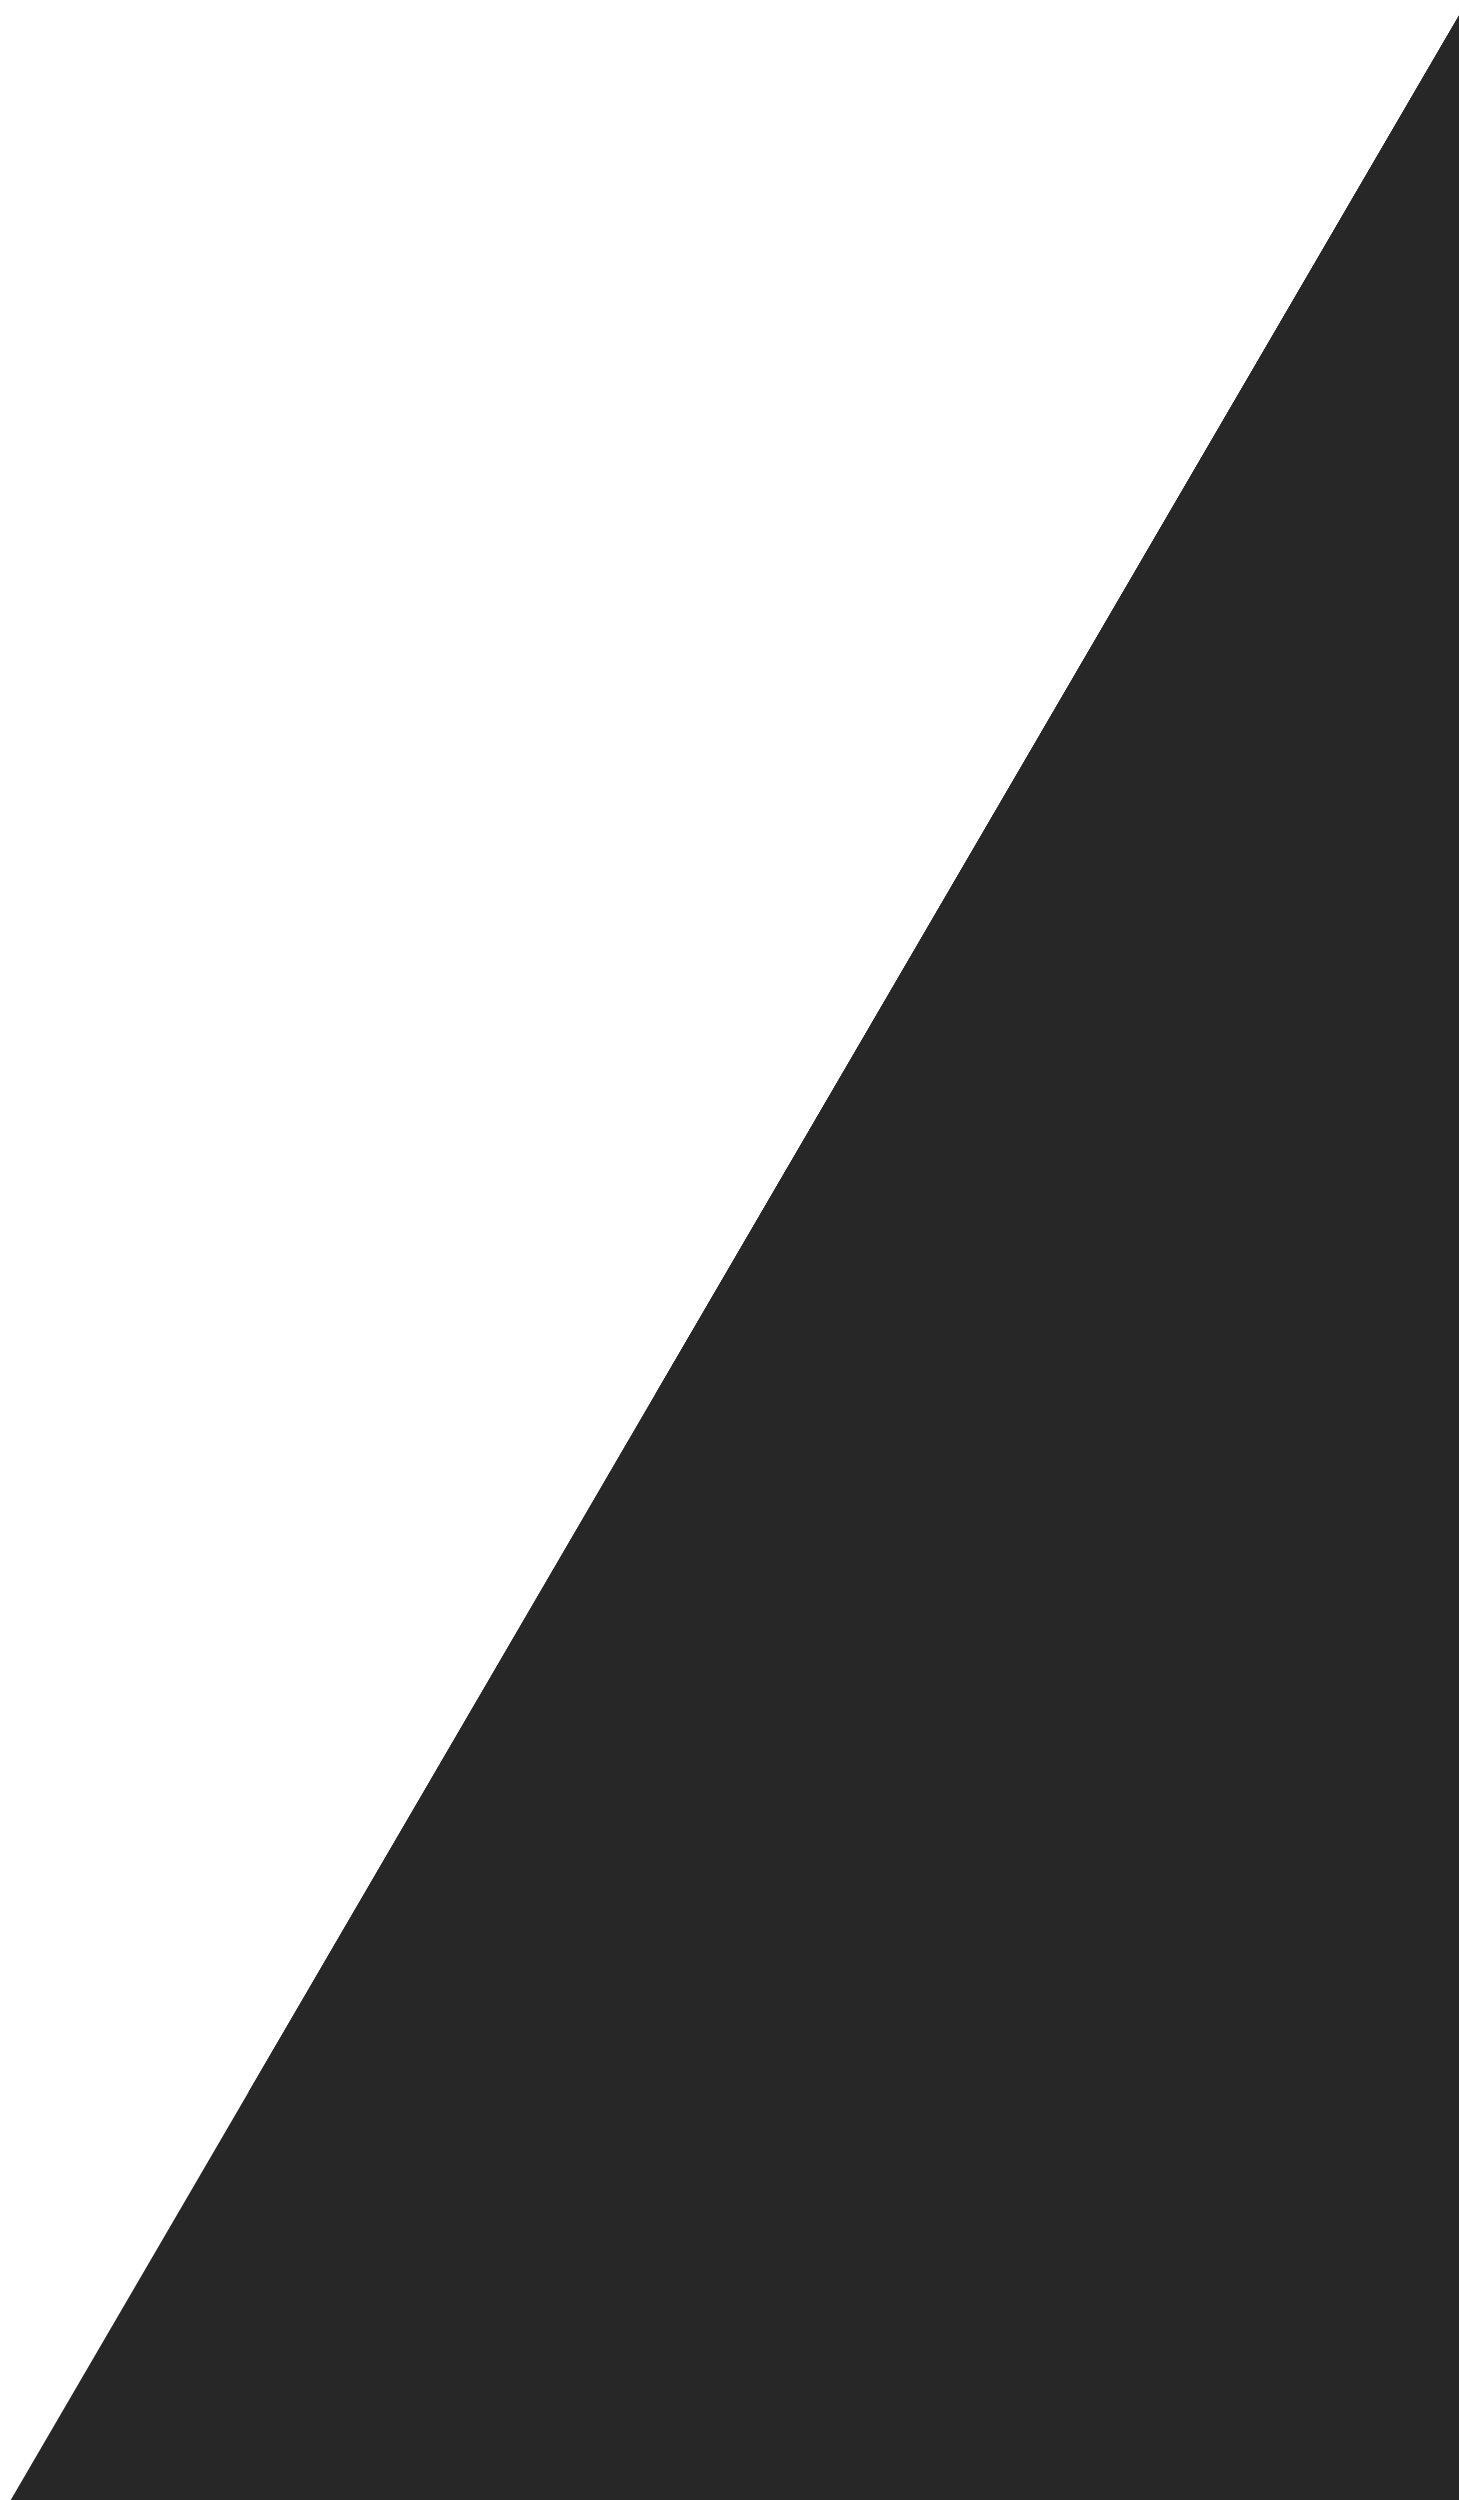
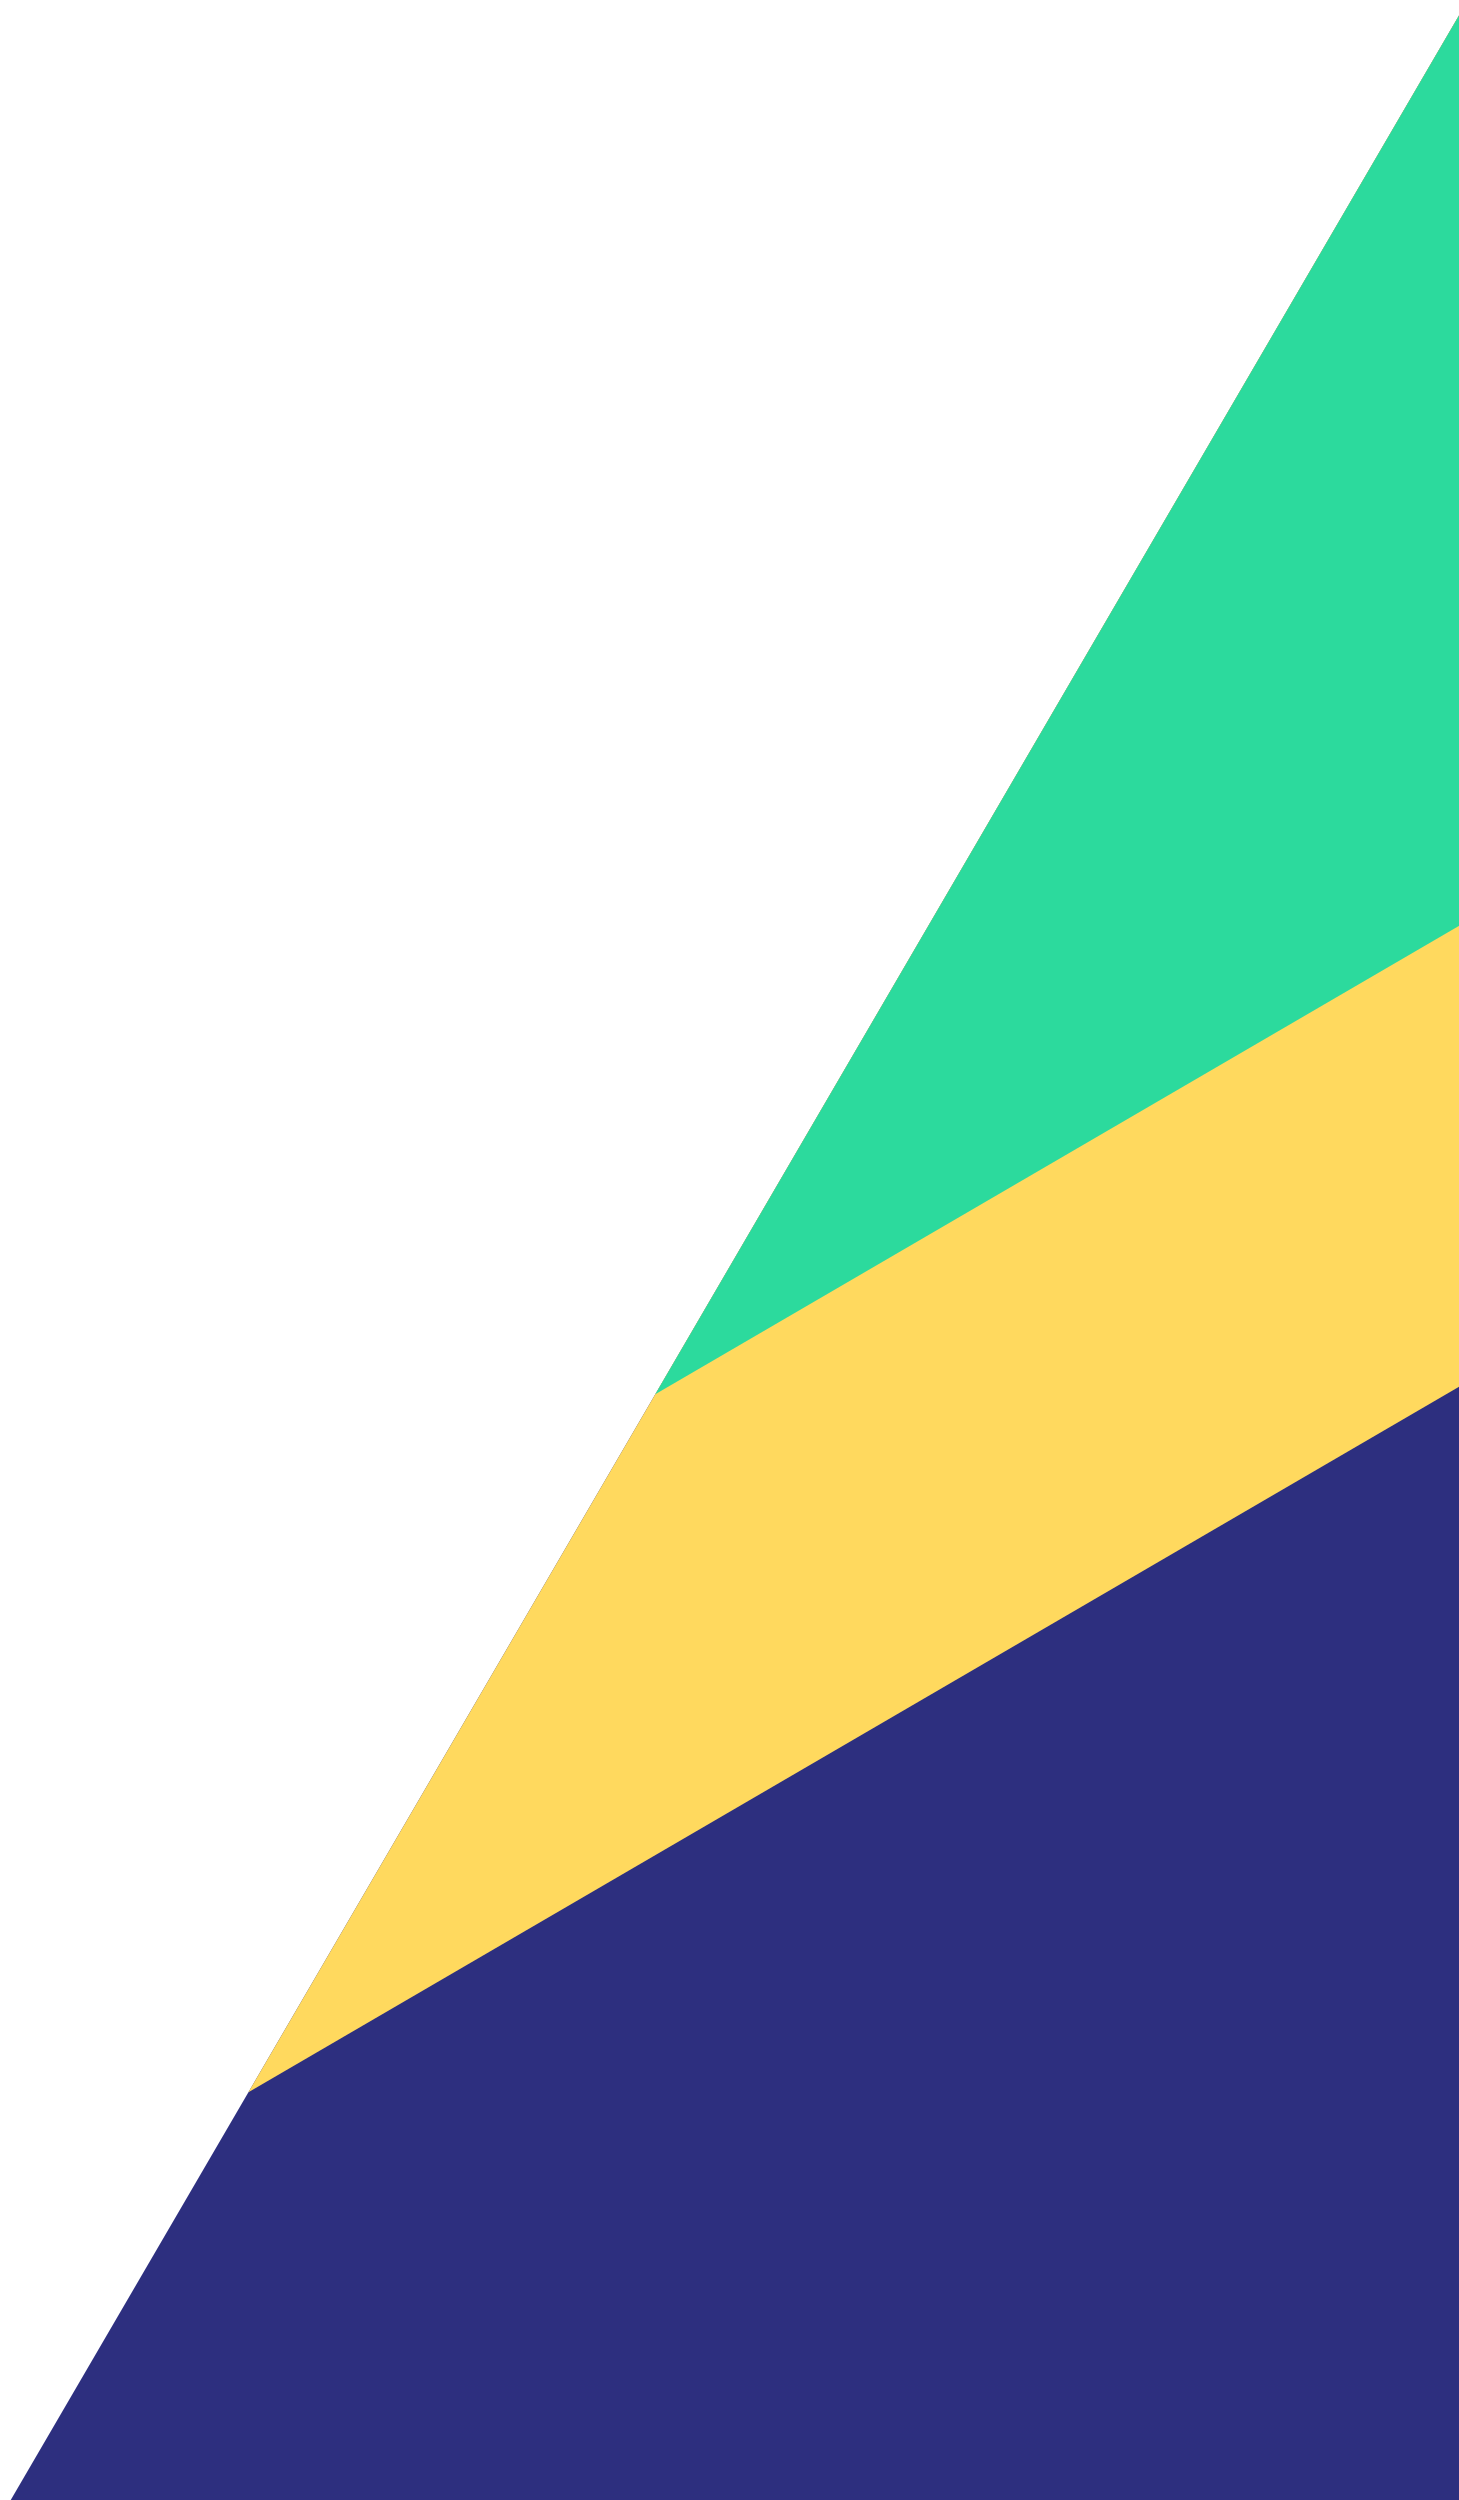
<svg xmlns="http://www.w3.org/2000/svg" width="77" height="132" viewBox="0 0 77 132">
  <g fill="none" fill-rule="evenodd">
-     <path fill="#272727" d="M314.501 287.982l-192.9-363.616-186.247 319.506h-45.148l25.776 44.11h398.52z" />
-     <path fill="#272727" d="M13.116 110.47l234.39-136.592-71.824-142.29L13.116 110.47z" />
-     <path fill="#272727" d="M153.461-236.77l-3.07-6.085-4.271 6.085h7.341zM34.601 73.614L247.506-50.458l-65.24-129.246L34.601 73.614z" />
+     <path fill="#2D2F7F" d="M314.501 287.982l-192.9-363.616-186.247 319.506h-45.148l25.776 44.11h398.52z" />
+     <path fill="#FFD95E" d="M13.116 110.47l234.39-136.592-71.824-142.29L13.116 110.47z" />
+     <path fill="#2CDA9D" d="M153.461-236.77l-3.07-6.085-4.271 6.085h7.341zM34.601 73.614L247.506-50.458l-65.24-129.246L34.601 73.614z" />
  </g>
</svg>
